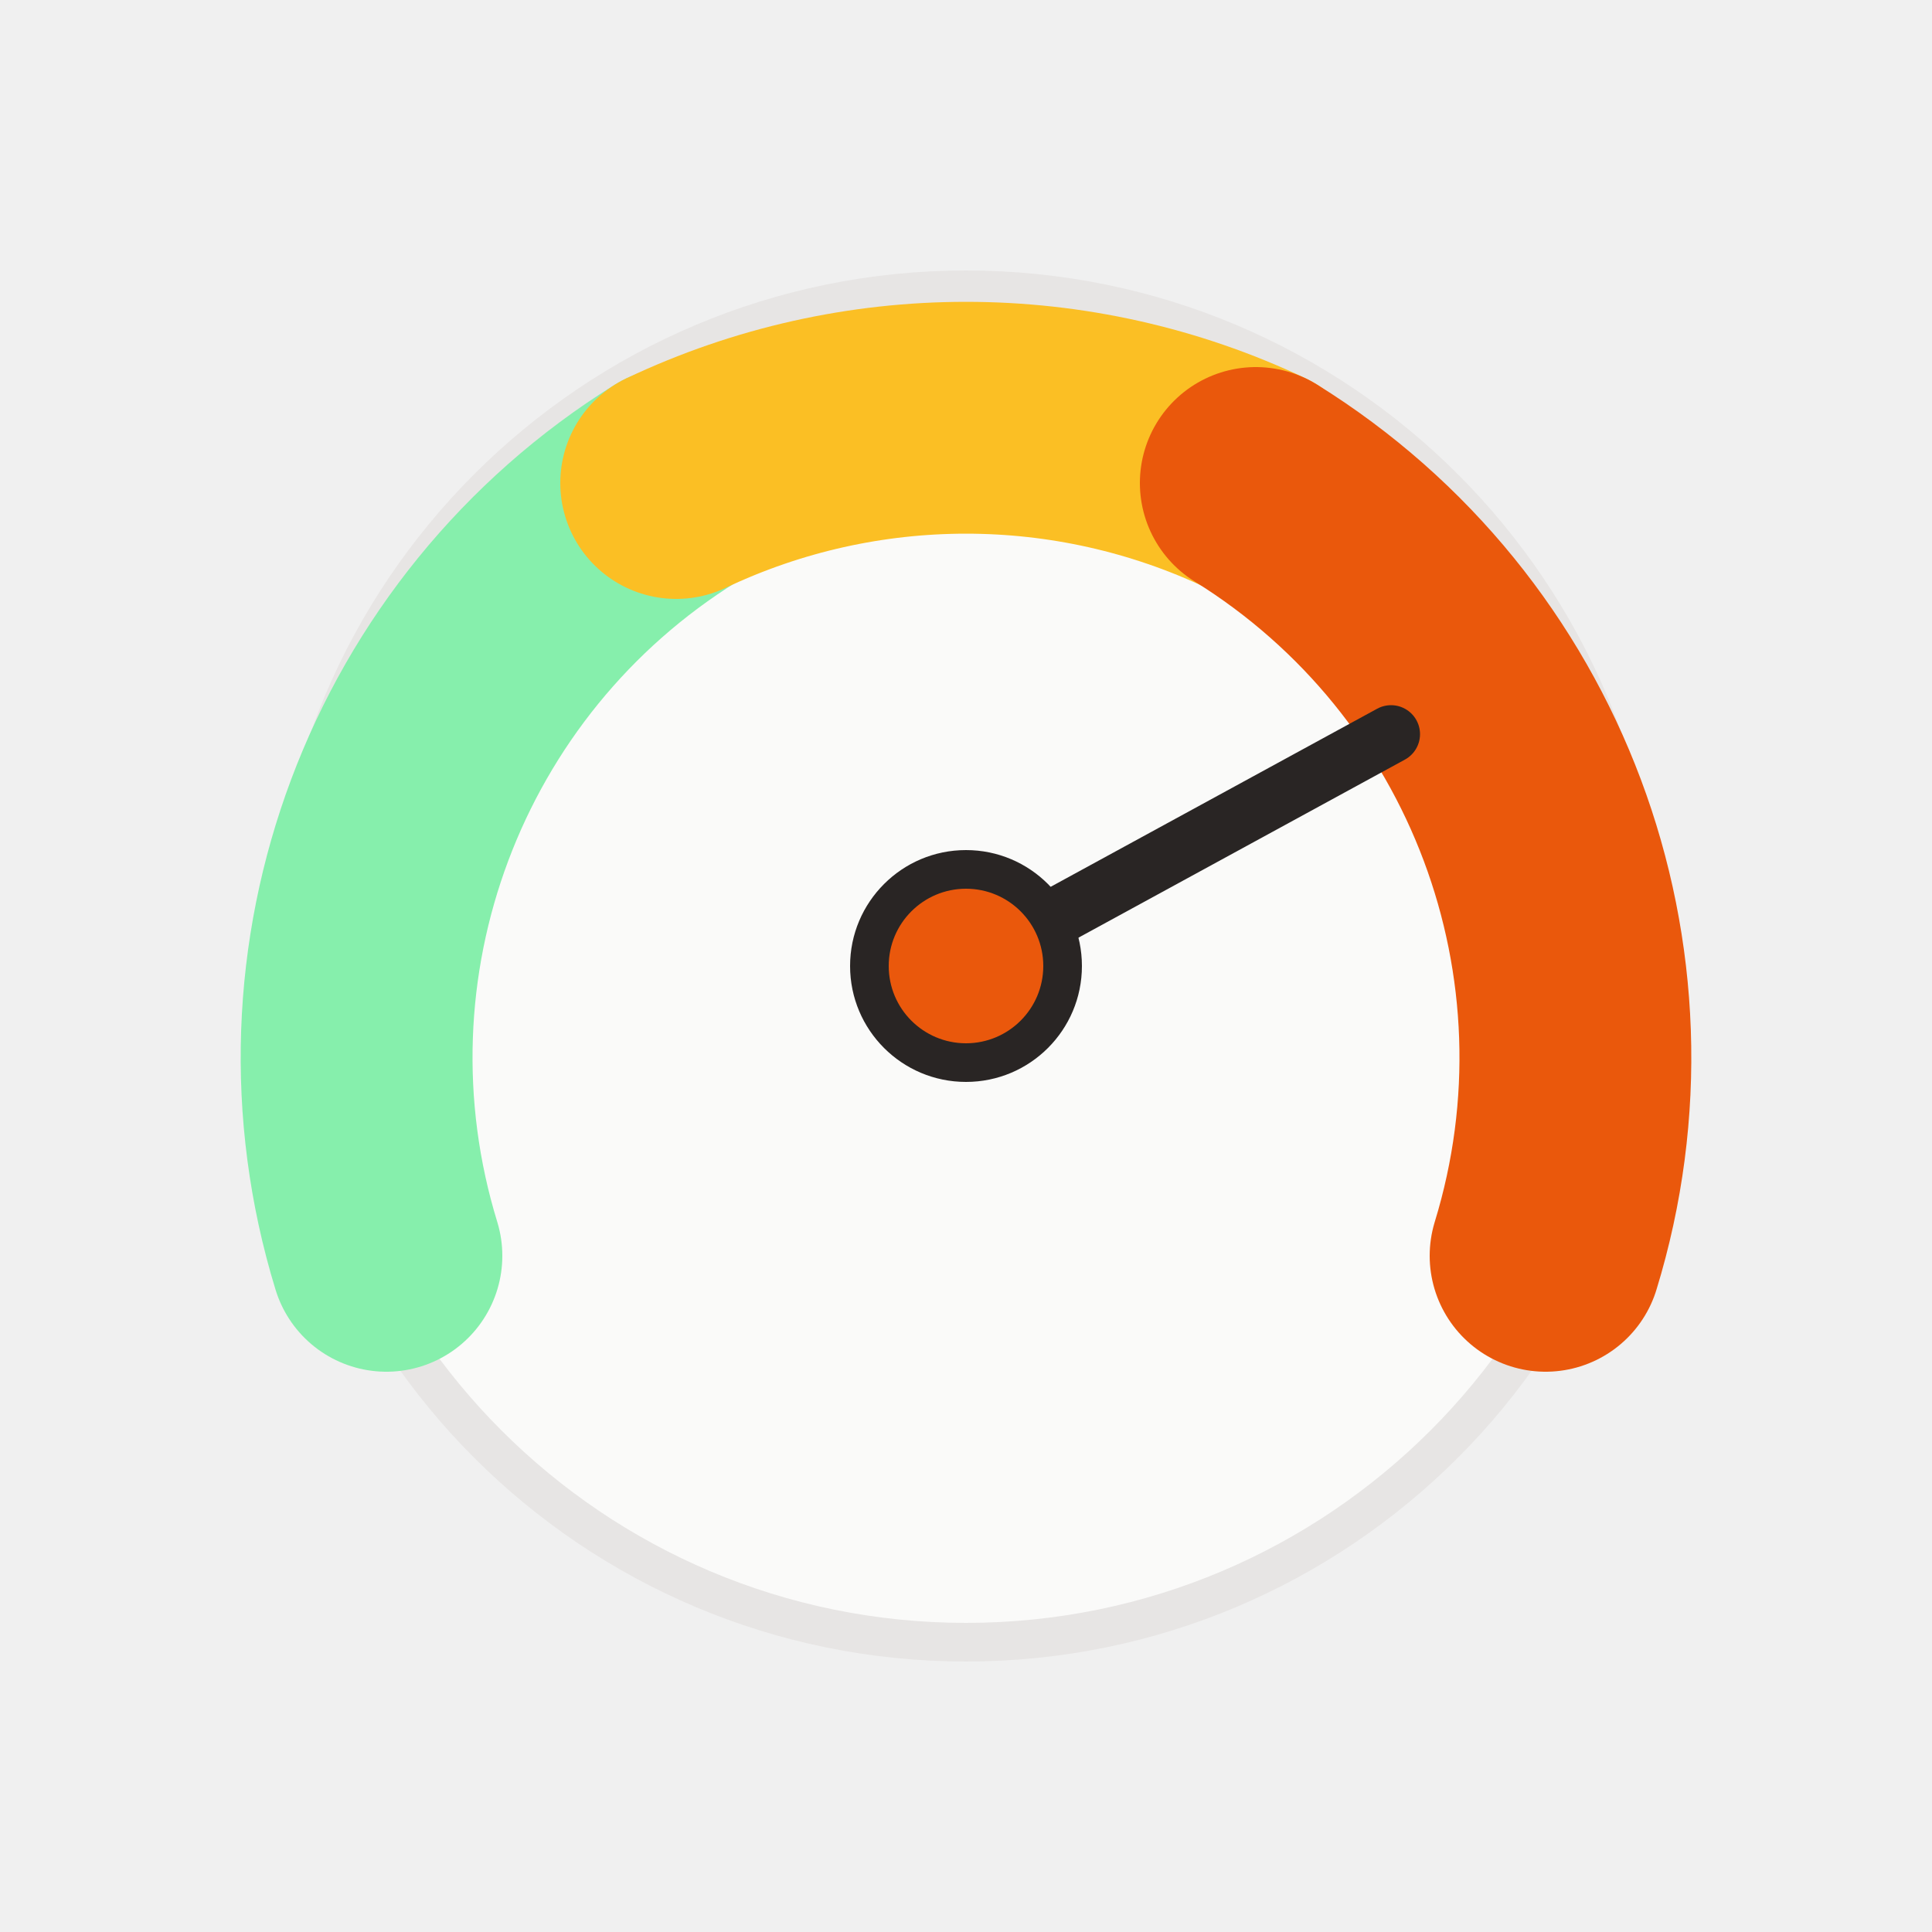
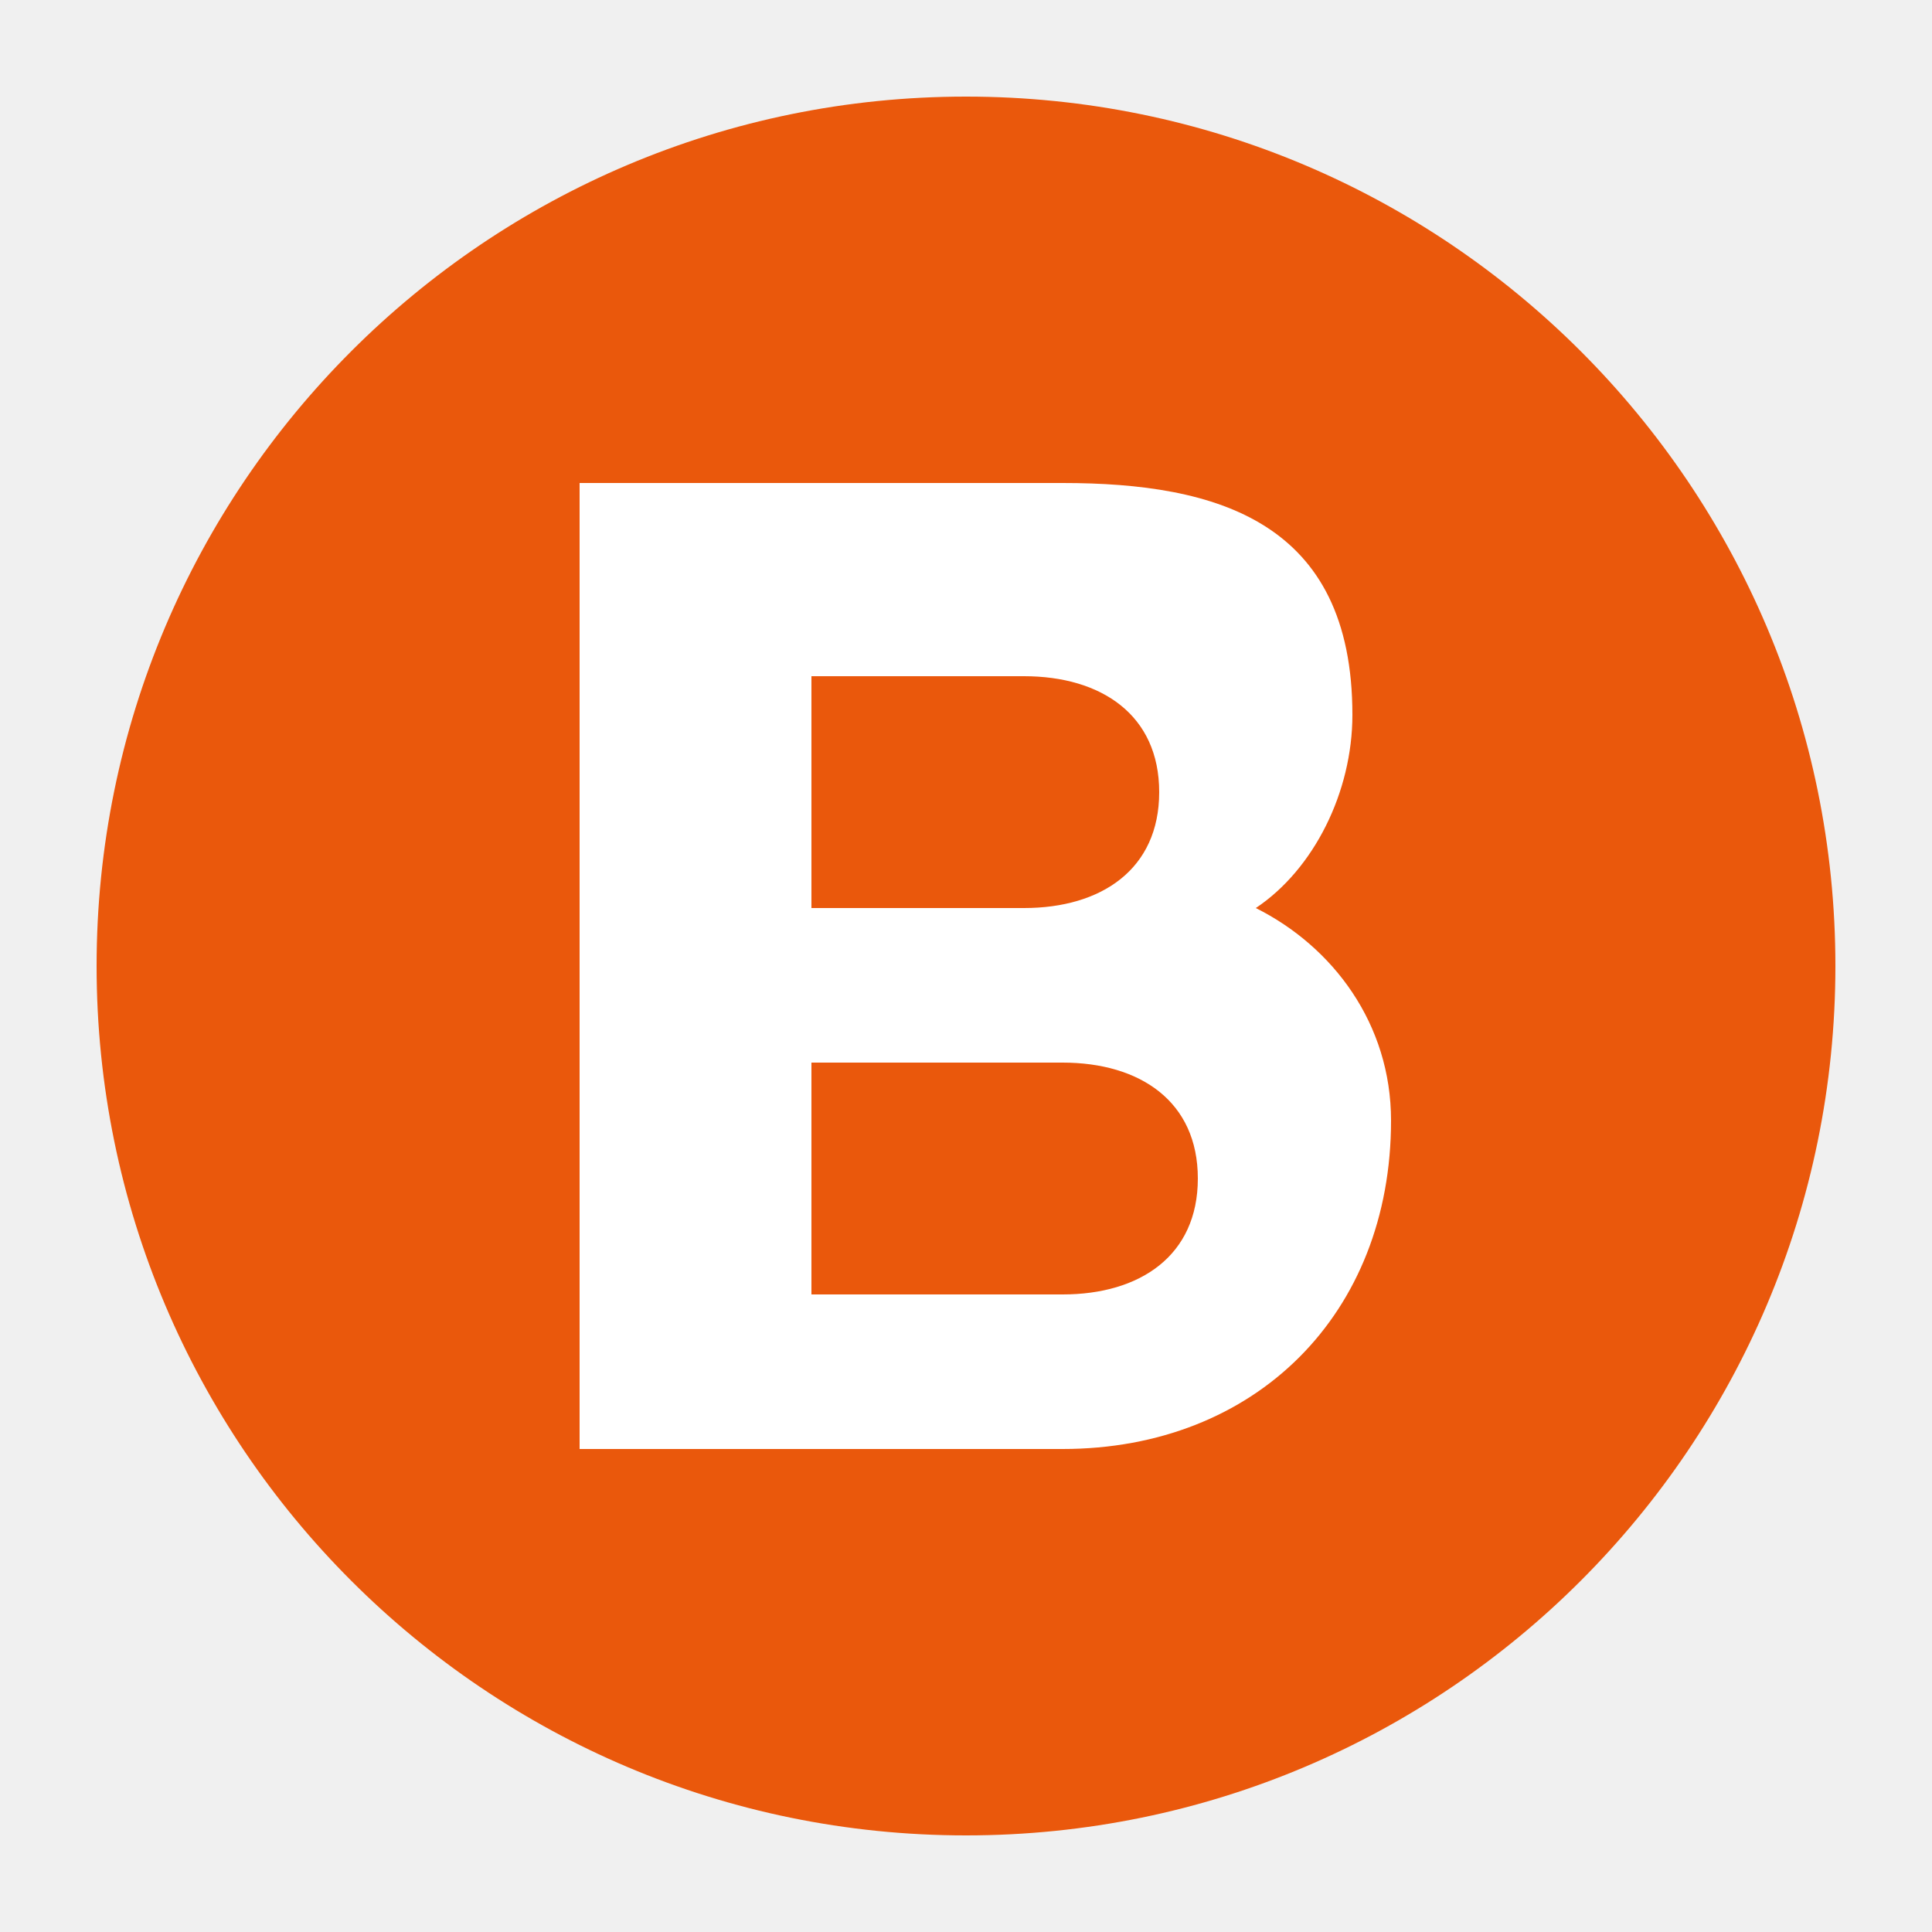
<svg xmlns="http://www.w3.org/2000/svg" viewBox="0 0 100 100">
-   <defs>
-     <style>
-       .gauge-bg { fill: none; stroke-width: 12; stroke-linecap: round; }
-       .gauge-low { stroke: #86efac; }
-       .gauge-mid { stroke: #fbbf24; }
-       .gauge-high { stroke: #ea580c; }
-     </style>
-   </defs>
-   <circle cx="50" cy="50" r="35" fill="#fafaf9" stroke="#e7e5e4" stroke-width="2" />
-   <path class="gauge-bg gauge-low" d="M 20,65 A 35,35 0 0,1 35,25" />
-   <path class="gauge-bg gauge-mid" d="M 35,25 A 35,35 0 0,1 65,25" />
-   <path class="gauge-bg gauge-high" d="M 65,25 A 35,35 0 0,1 80,65" />
-   <circle cx="50" cy="50" r="6" fill="#292524" />
-   <line x1="50" y1="50" x2="72" y2="38" stroke="#292524" stroke-width="3" stroke-linecap="round" />
-   <circle cx="50" cy="50" r="4" fill="#ea580c" />
+   <circle cx="50" cy="50" r="45" fill="#ea580c" />
+   <path d="M 30 25 L 30 75 L 55 75 C 65 75 72 68 72 58 C 72 53 69 49 65 47 C 68 45 70 41 70 37 C 70 27 63 25 55 25 Z M 42 35 L 53 35 C 57 35 60 37 60 41 C 60 45 57 47 53 47 L 42 47 Z M 42 55 L 55 55 C 59 55 62 57 62 61 C 62 65 59 67 55 67 L 42 67 Z" fill="white" />
</svg>
